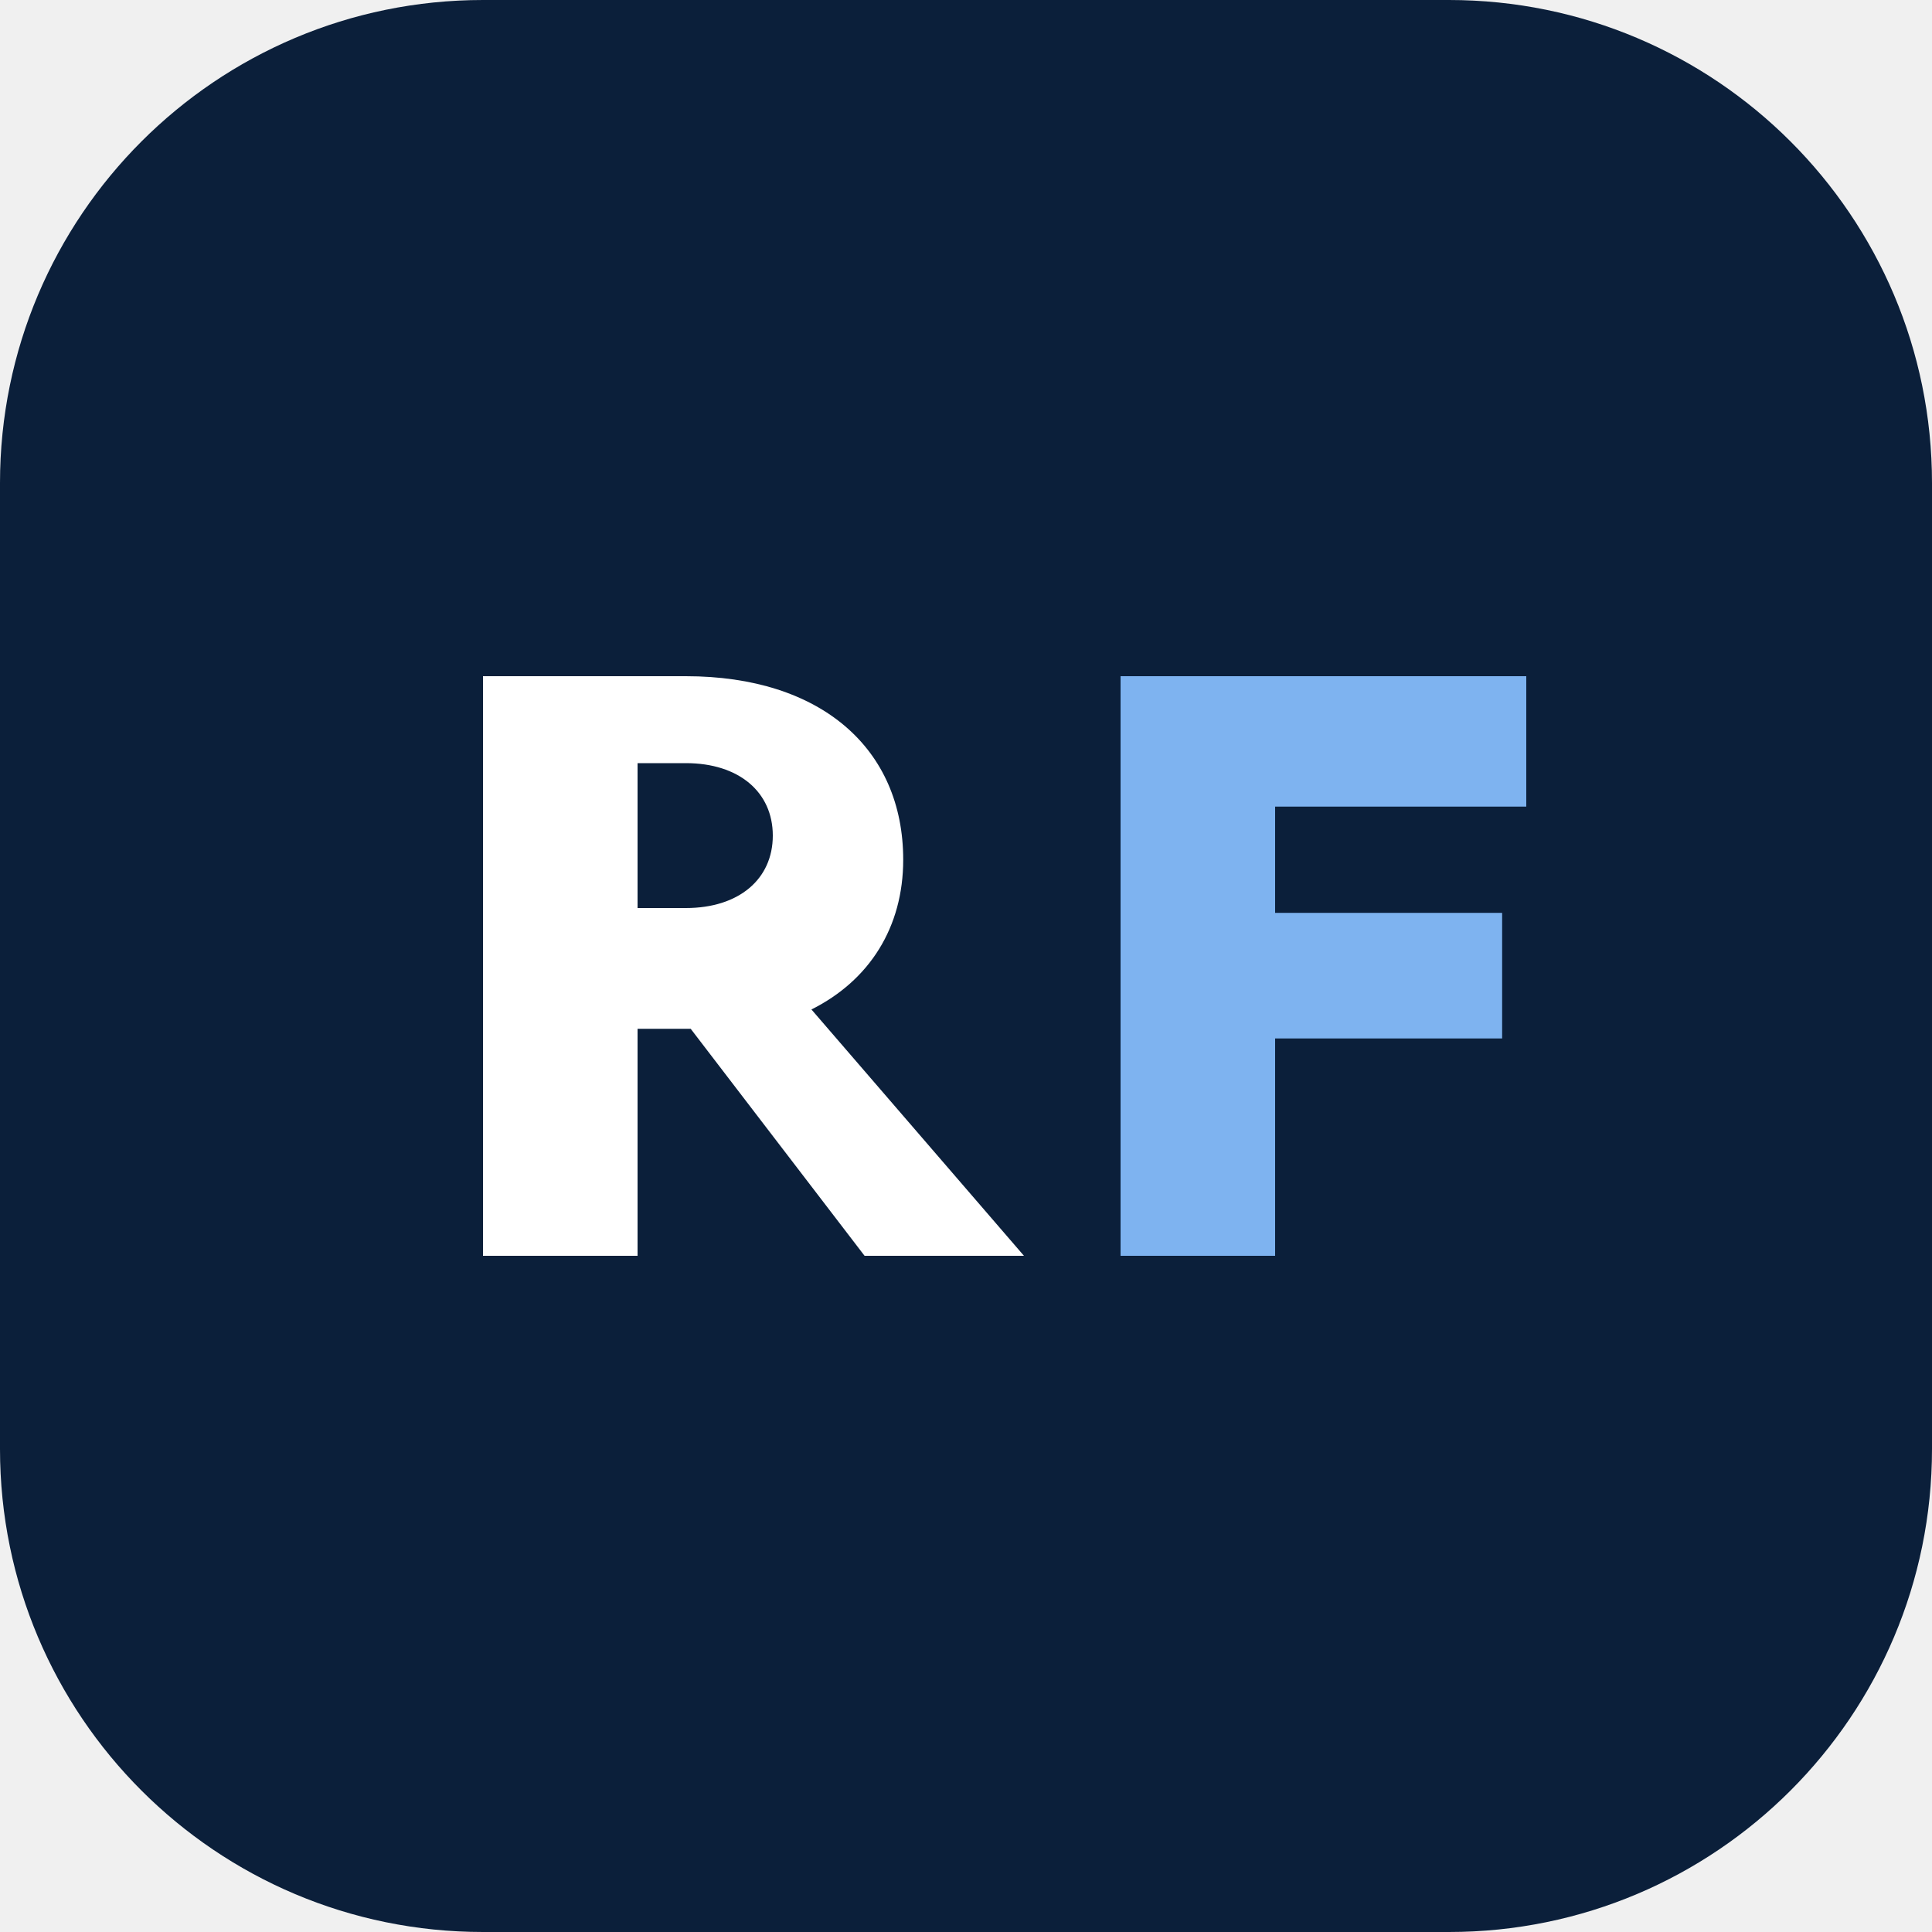
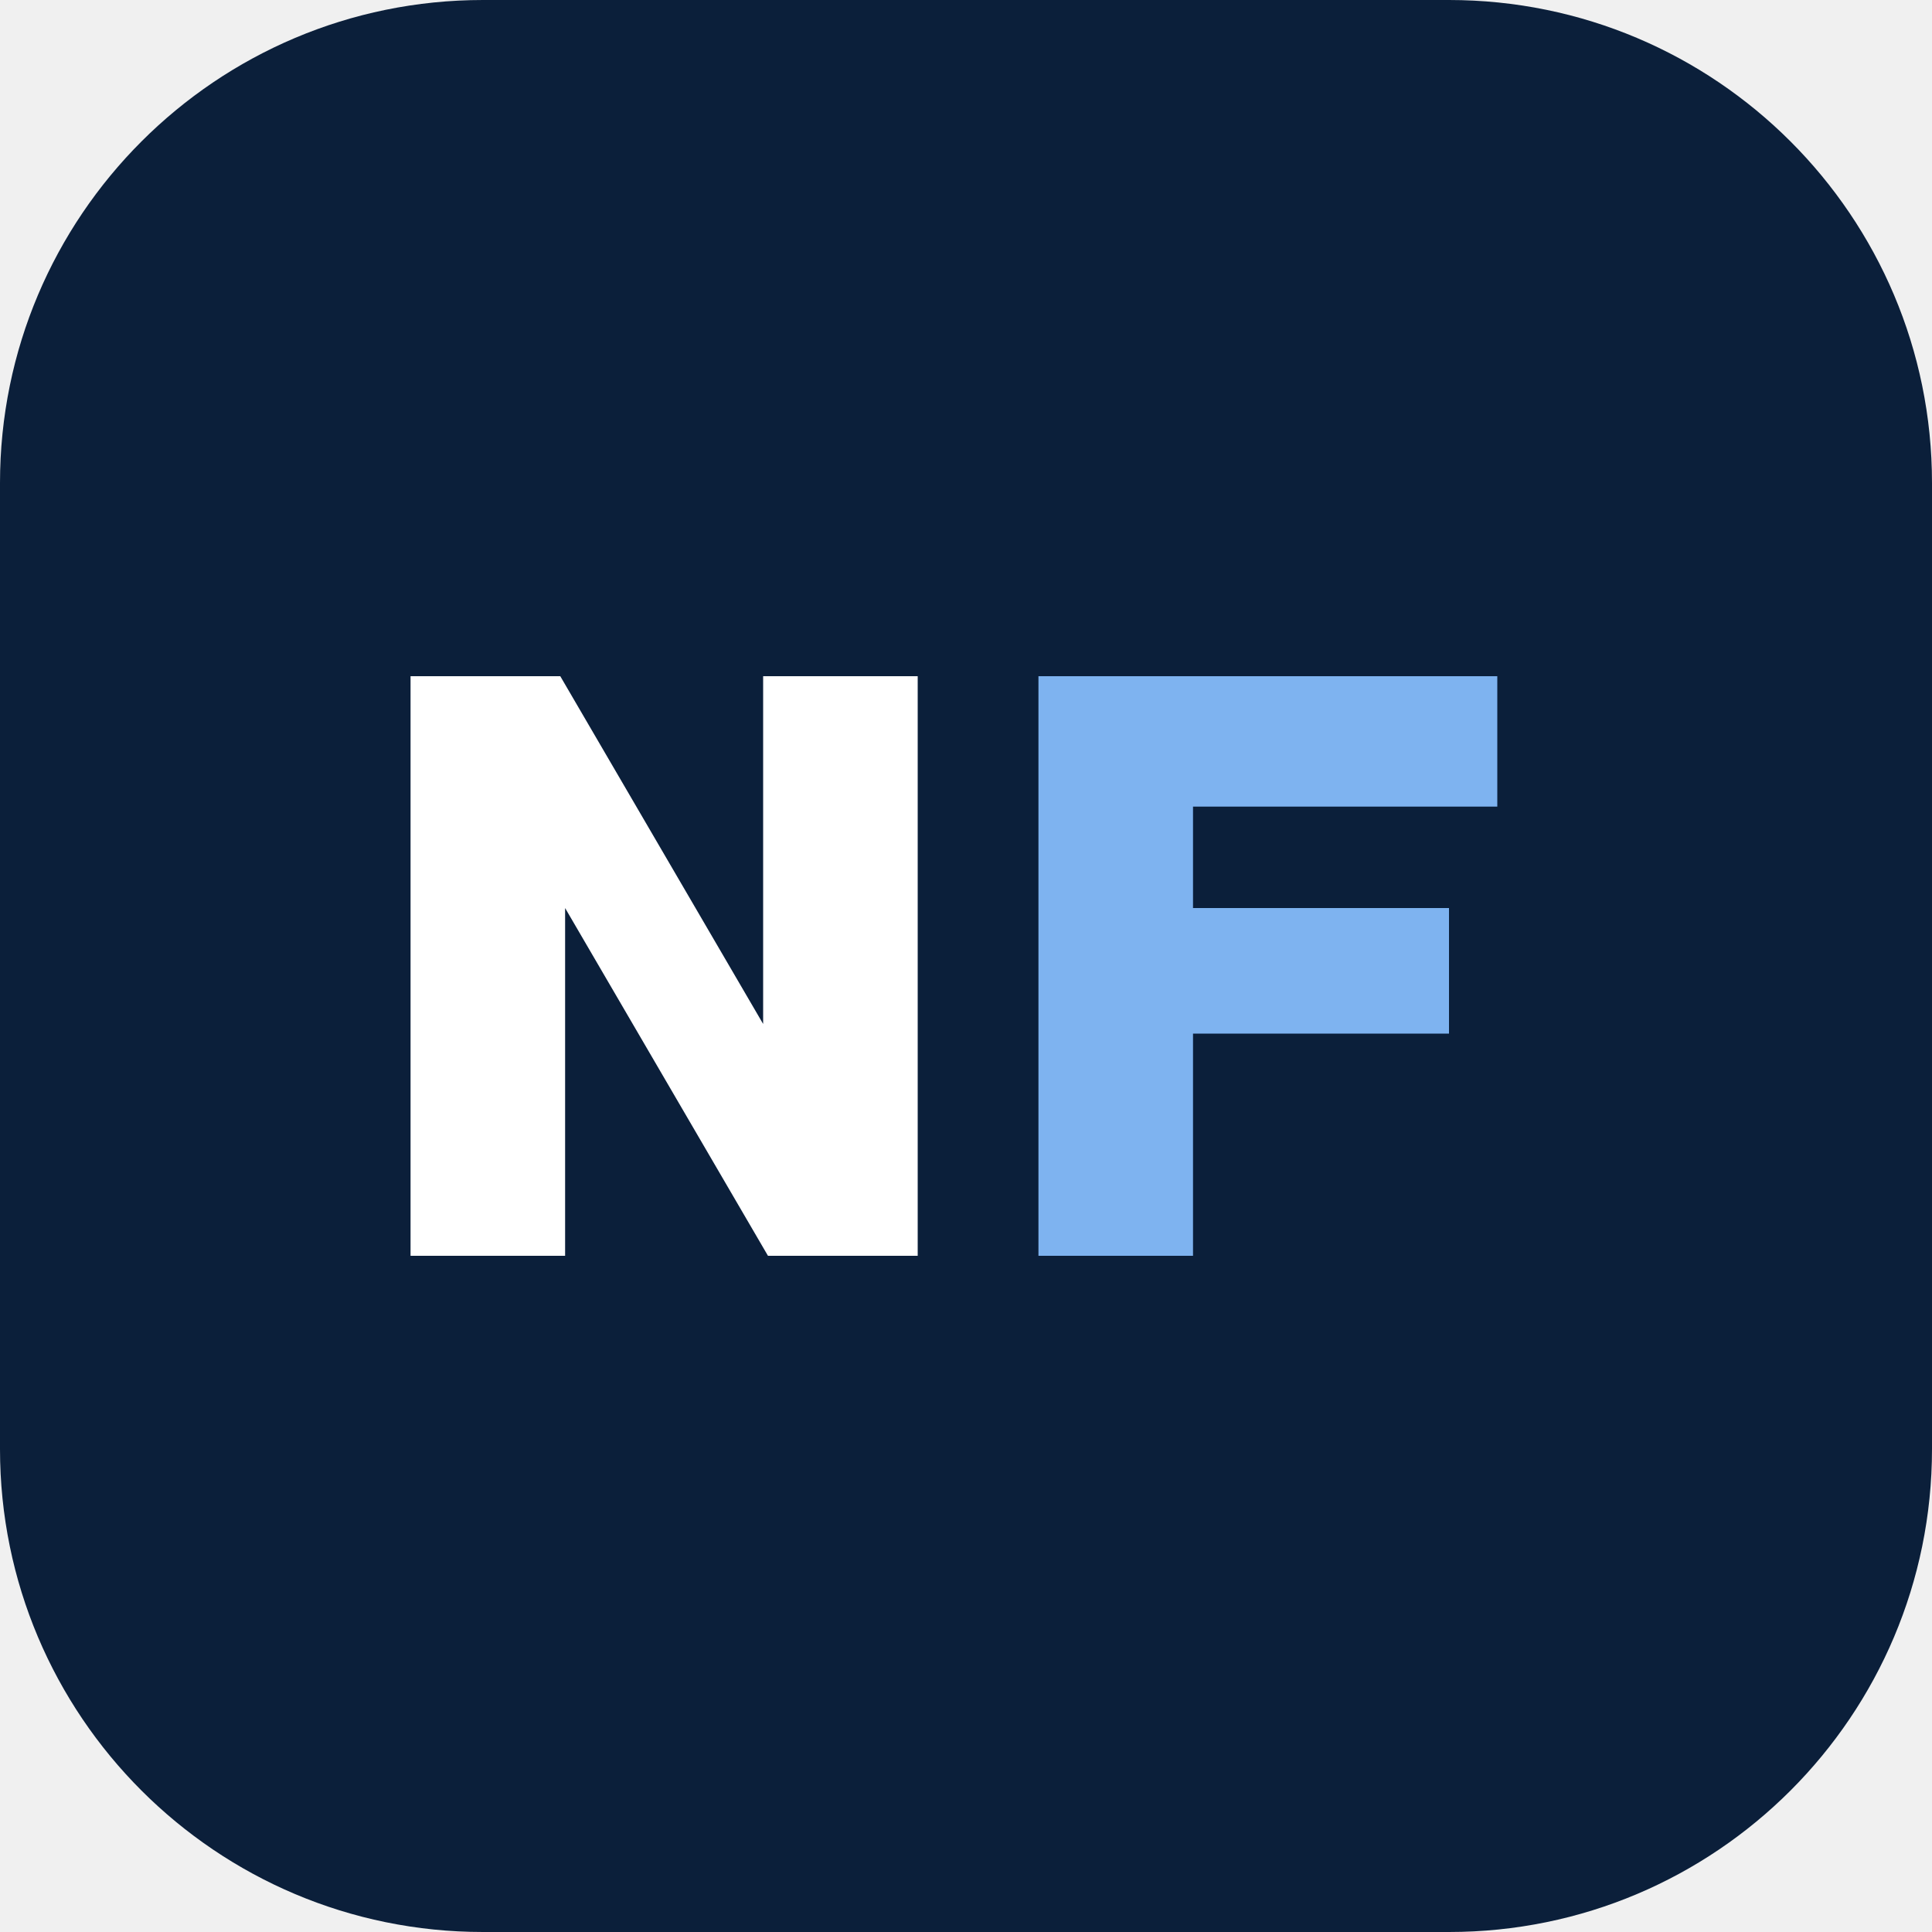
<svg xmlns="http://www.w3.org/2000/svg" viewBox="0 0 40 40" fill="none" aria-hidden="true">
  <rect width="40" height="40" rx="10" fill="#0B1F3A" />
-   <path d="M10 26V14h4.2c2.8 0 4.5 1.5 4.5 3.8 0 1.4-.7 2.5-1.9 3.1L21.2 26h-3.3l-3.6-4.7H13.2V26H10Zm3.2-7.2h1c1.1 0 1.8-.6 1.8-1.5s-.7-1.5-1.8-1.5h-1v3Z" fill="#fff" />
-   <path d="M23.2 26V14h8.4v2.7h-5.2v2.2h4.7v2.6h-4.7V26h-3.2Z" fill="#7EB3F0" />
+   <path d="M8.5 26V14h3.1l4.2 7.2V14H19v12h-3.1l-4.2-7.2V26H8.5Z" fill="#fff" />
+   <path d="M21.5 26V14H31v2.7h-6.3v2.1H30v2.6h-5.3V26h-3.2Z" fill="#7EB3F0" />
</svg>
